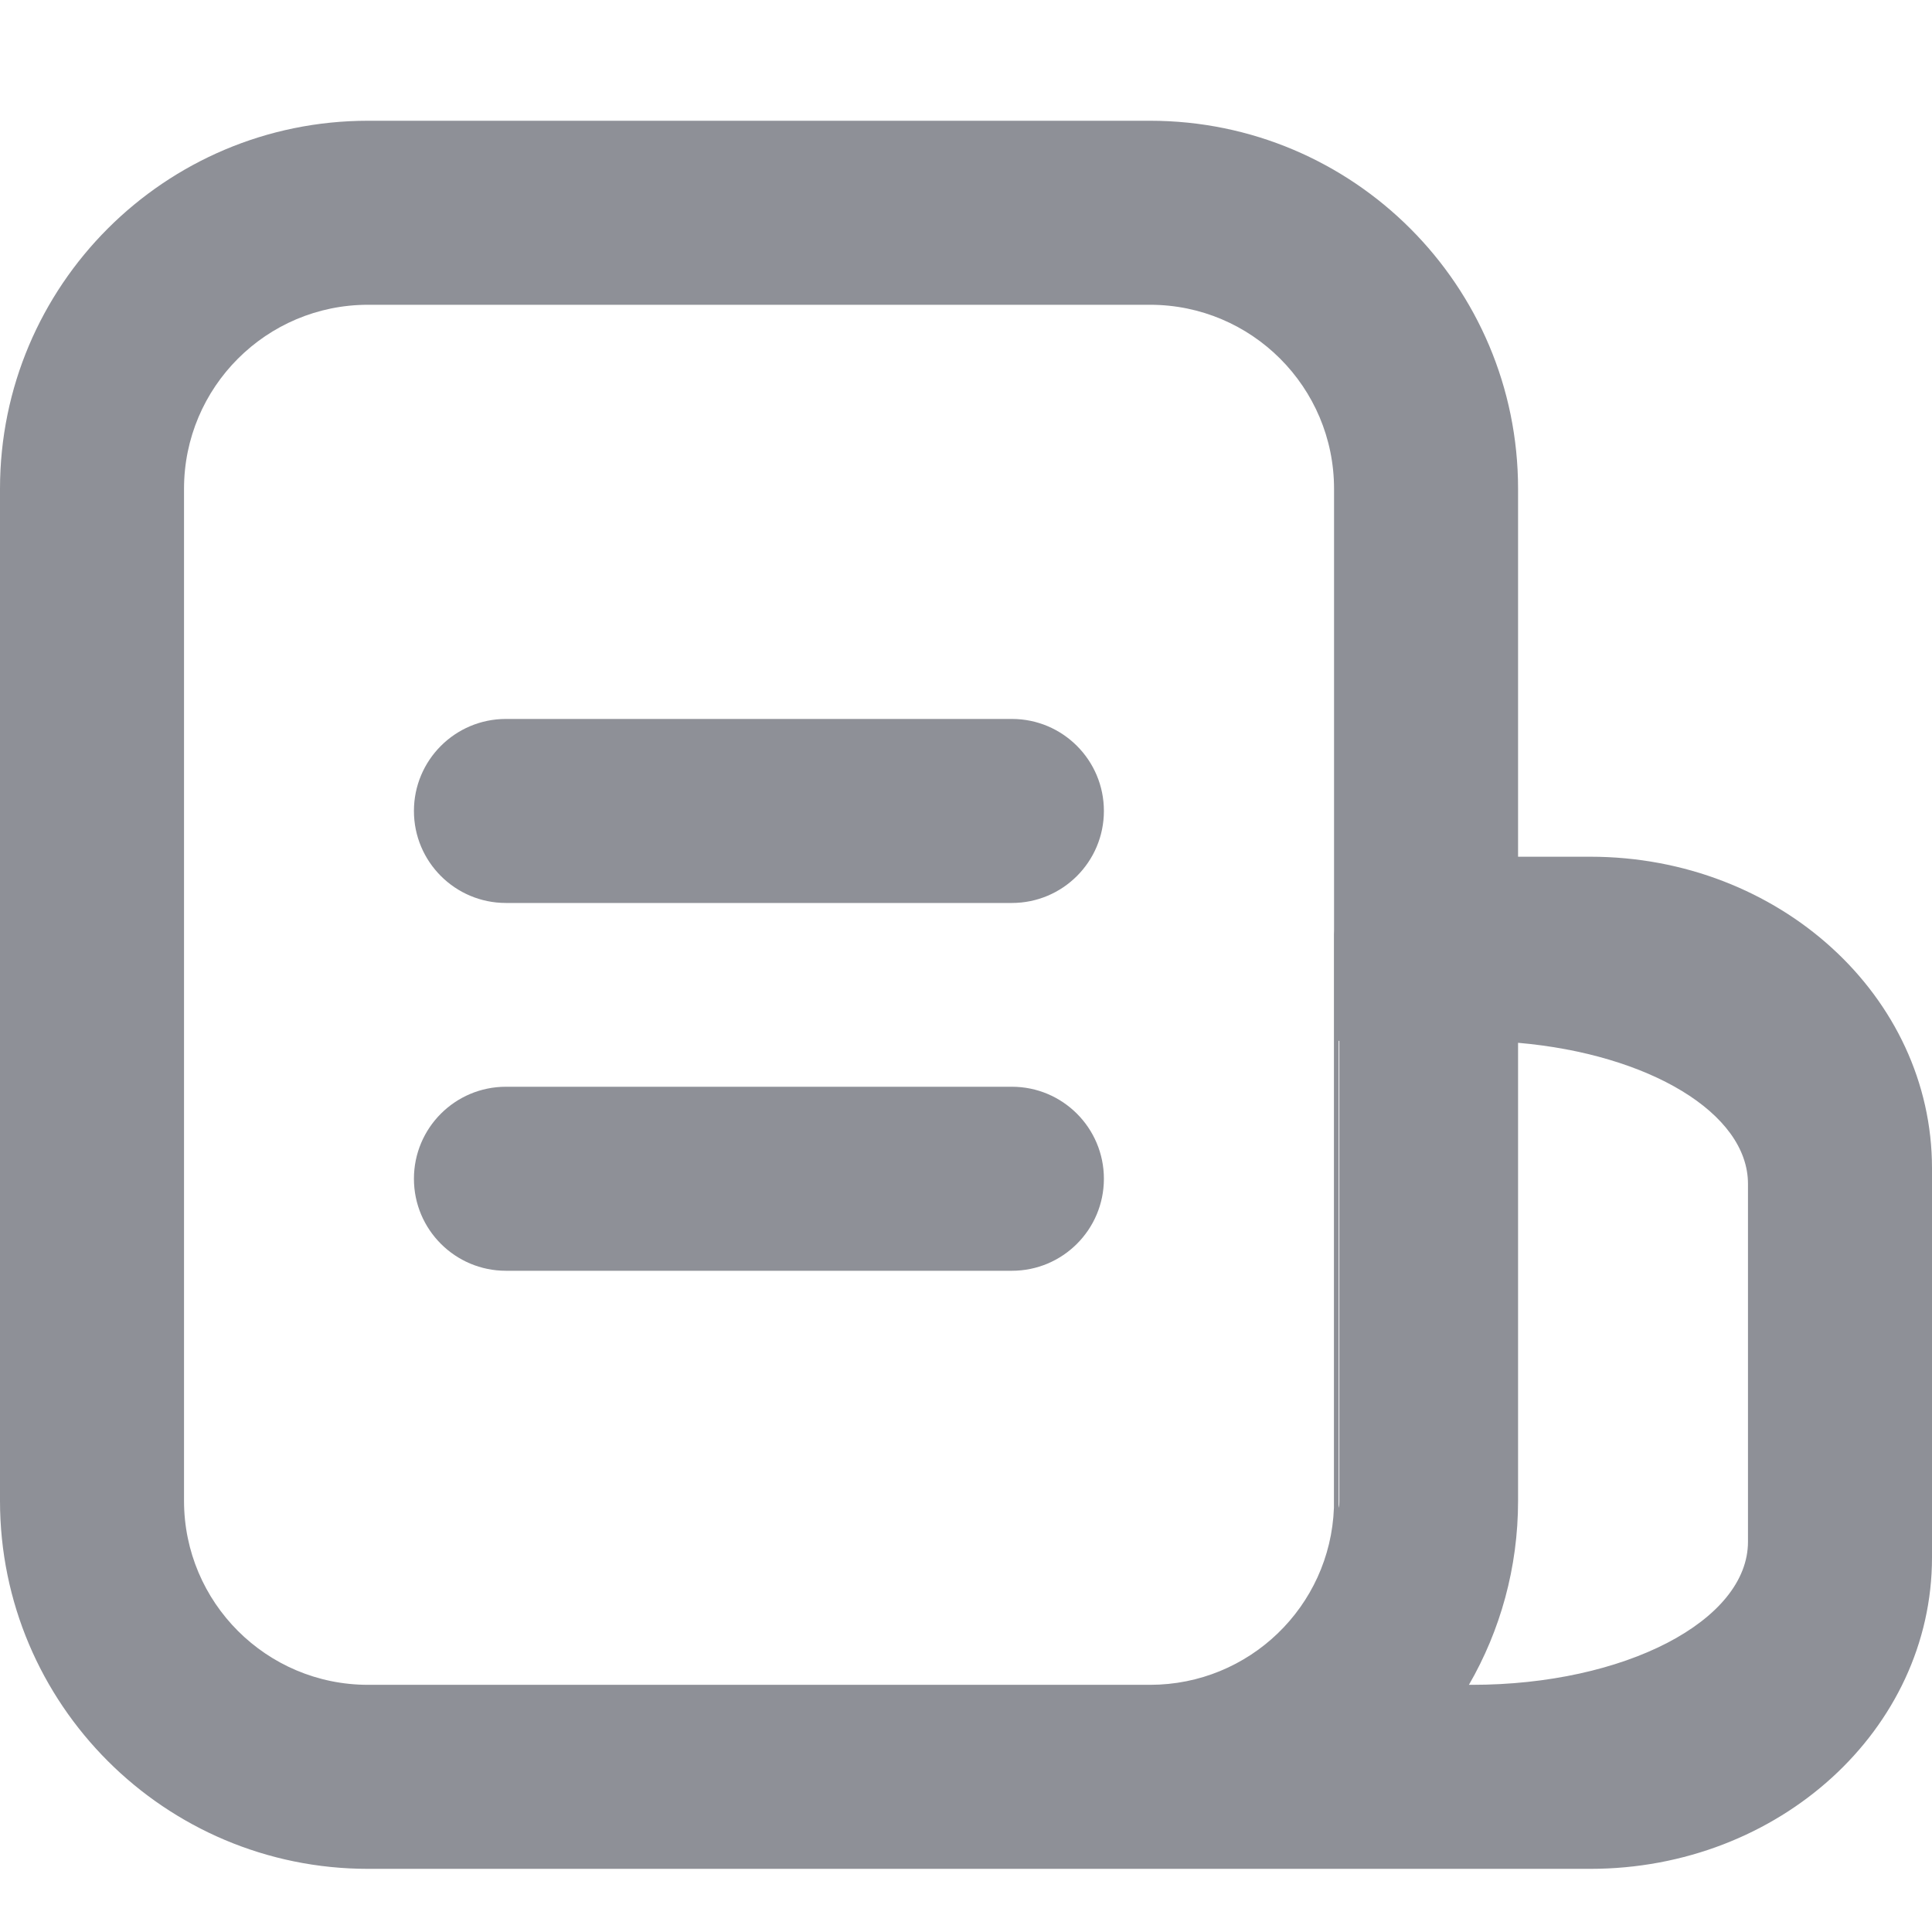
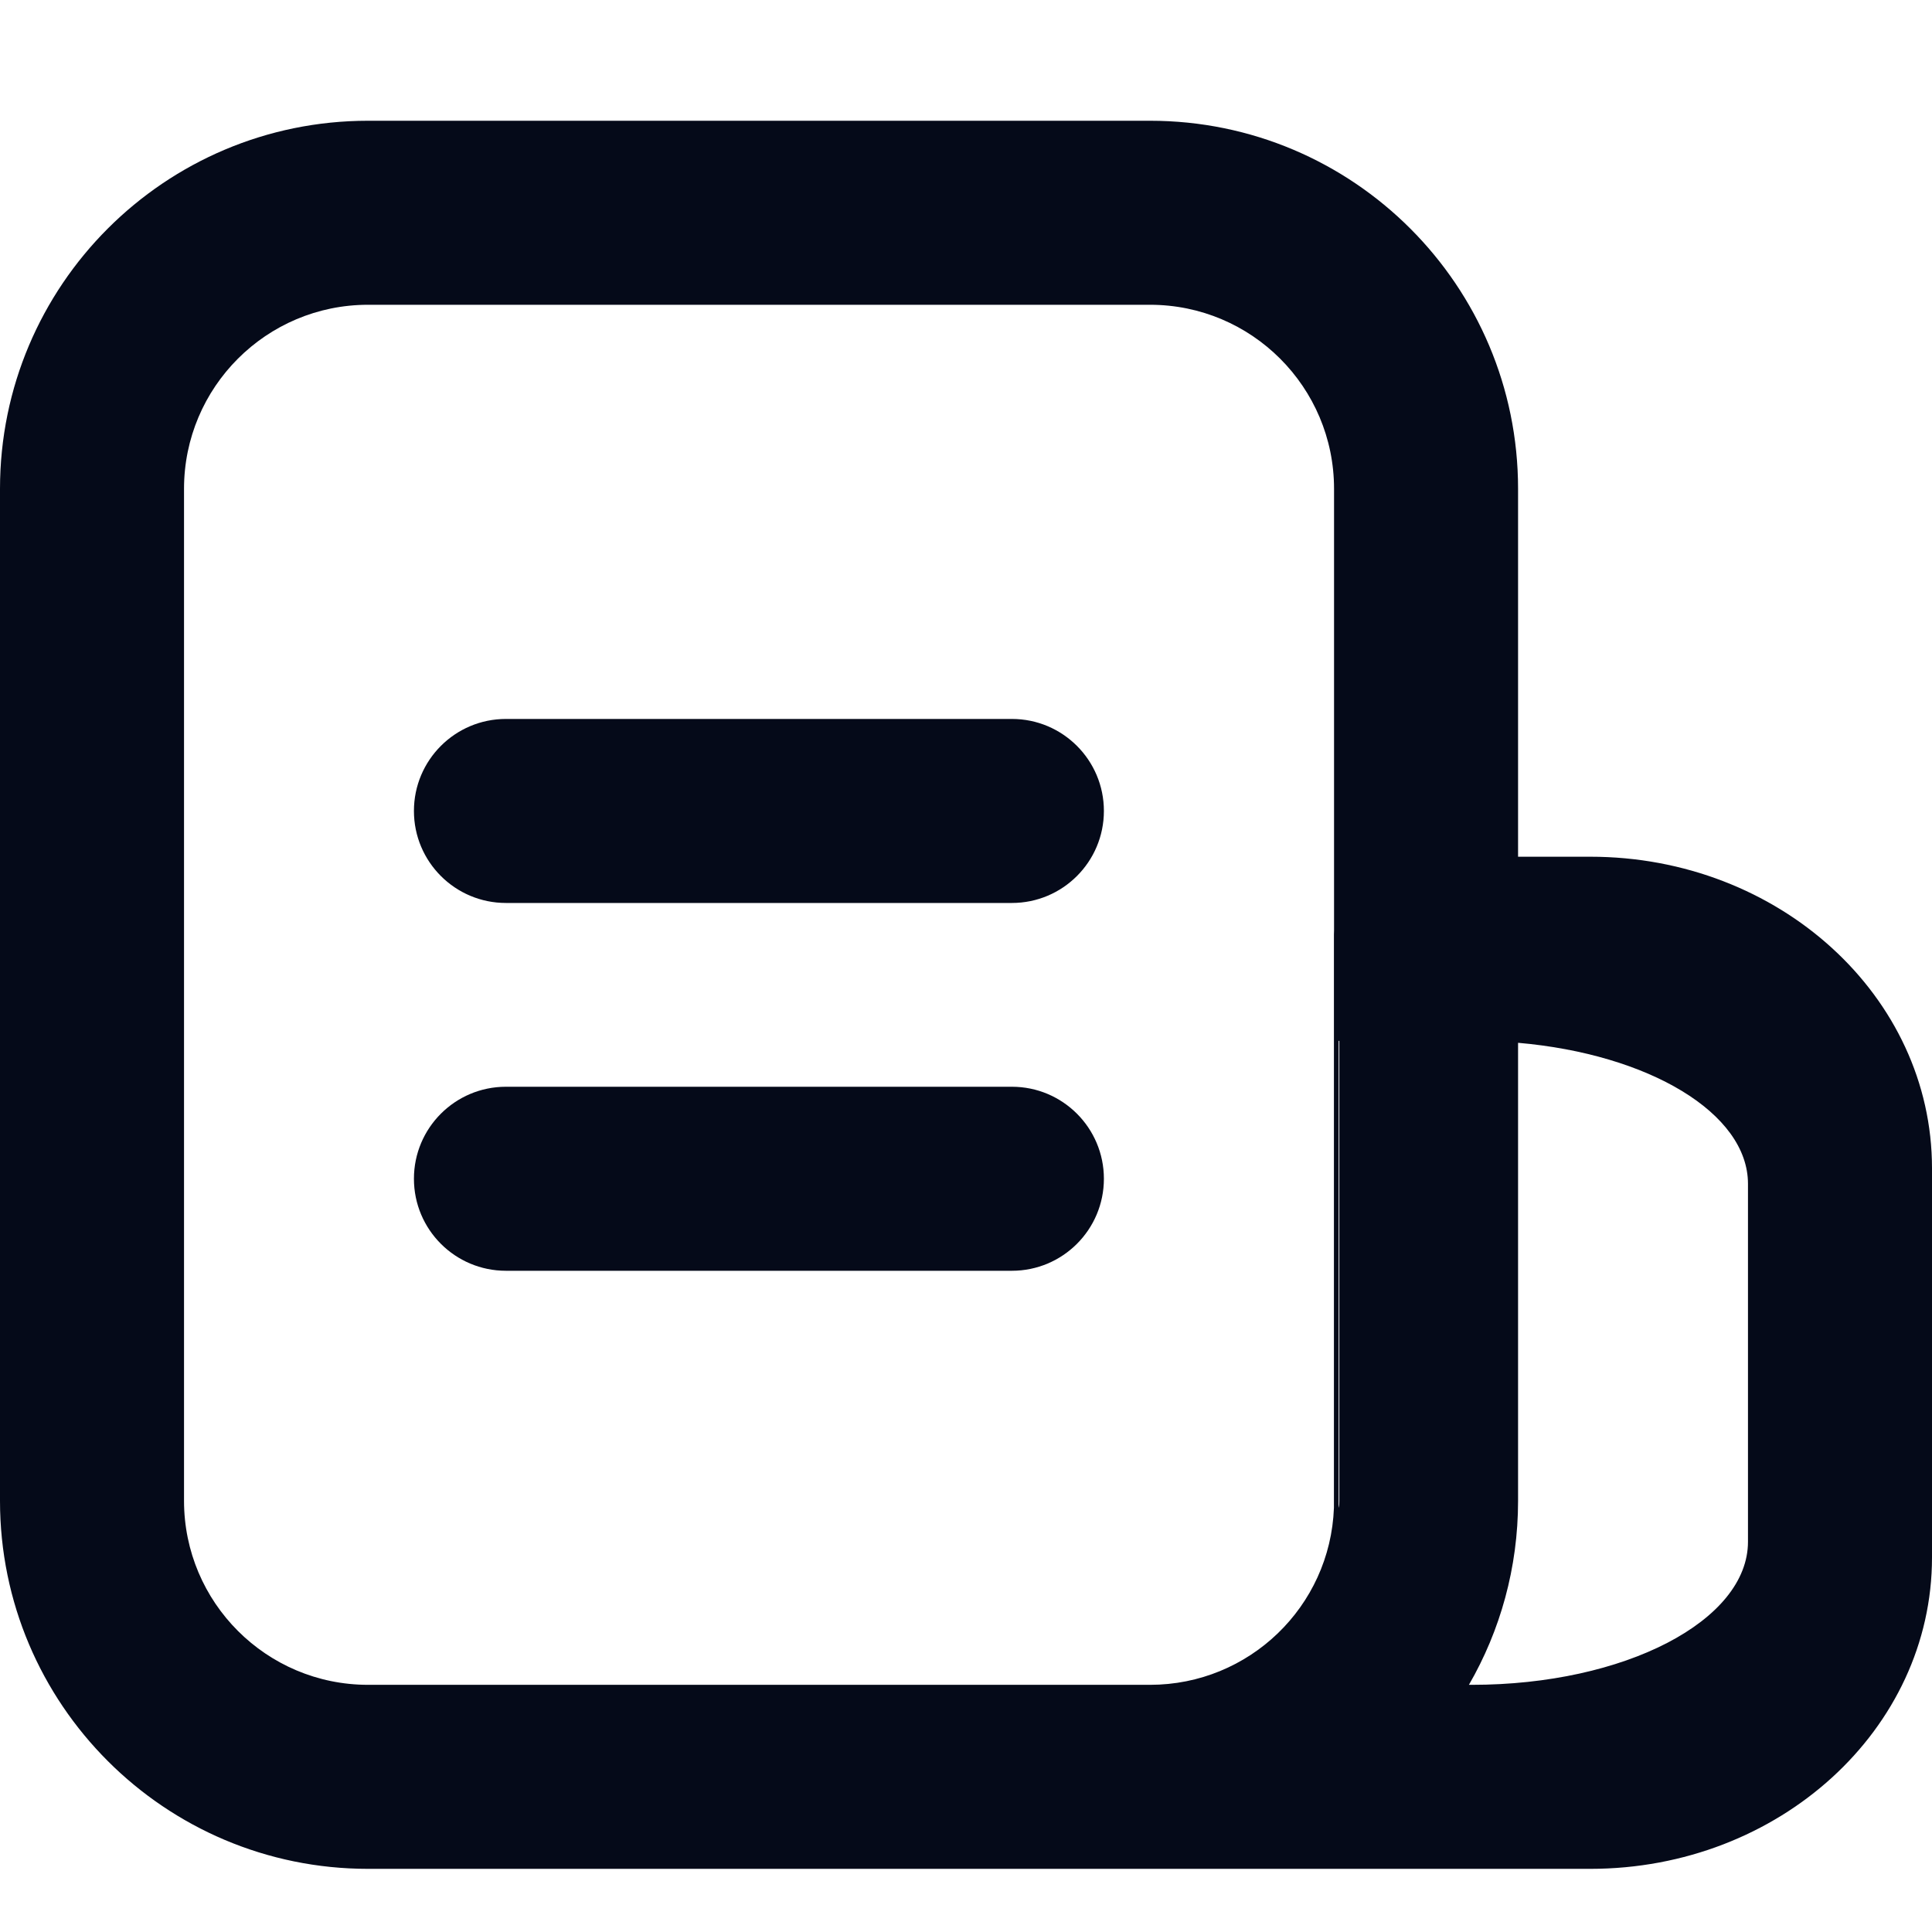
<svg xmlns="http://www.w3.org/2000/svg" t="1630909959667" class="icon" viewBox="0 0 1024 1024" version="1.1" p-id="2819" width="200" height="200">
  <defs>
    <style type="text/css" />
  </defs>
-   <path d="M804.608 454.08h38.272c100.032 0 181.12 73.92 181.12 165.12v206.272c0 91.136-81.088 165.056-181.12 165.056H195.072A195.072 195.072 0 0 1 0 795.52V259.072A195.072 195.072 0 0 1 195.072 64h414.464a195.072 195.072 0 0 1 195.072 195.072v195.008z m0 98.56v242.816c0 35.52-9.472 68.864-26.048 97.536h1.6c80.832 0 146.304-33.92 146.304-75.84V627.456c0-37.568-52.672-68.736-121.856-74.752z m-97.6 246.592V495.36l0.064-2.304V259.072a97.536 97.536 0 0 0-97.536-97.536H195.072a97.536 97.536 0 0 0-97.536 97.536v536.384a97.536 97.536 0 0 0 97.536 97.536h414.464c52.48 0 95.488-41.408 97.472-93.76z m2.496 0c0.384-1.28 0.384-2.56 0.384-3.776V551.68h-0.384v247.616zM268.16 381.056h268.16a48.768 48.768 0 0 1 0 97.536h-268.16a48.768 48.768 0 1 1 0-97.536zM268.16 576h268.16a48.768 48.768 0 0 1 0 97.536h-268.16a48.768 48.768 0 1 1 0-97.536z" fill="#050A19" fill-opacity=".45" p-id="2820" />
+   <path d="M804.608 454.08h38.272c100.032 0 181.12 73.92 181.12 165.12v206.272c0 91.136-81.088 165.056-181.12 165.056H195.072A195.072 195.072 0 0 1 0 795.52V259.072A195.072 195.072 0 0 1 195.072 64h414.464a195.072 195.072 0 0 1 195.072 195.072v195.008z m0 98.56v242.816c0 35.52-9.472 68.864-26.048 97.536h1.6c80.832 0 146.304-33.92 146.304-75.84V627.456c0-37.568-52.672-68.736-121.856-74.752z m-97.6 246.592V495.36l0.064-2.304V259.072a97.536 97.536 0 0 0-97.536-97.536H195.072a97.536 97.536 0 0 0-97.536 97.536v536.384a97.536 97.536 0 0 0 97.536 97.536h414.464c52.48 0 95.488-41.408 97.472-93.76z m2.496 0c0.384-1.28 0.384-2.56 0.384-3.776V551.68h-0.384v247.616zM268.16 381.056h268.16a48.768 48.768 0 0 1 0 97.536h-268.16a48.768 48.768 0 1 1 0-97.536zM268.16 576h268.16a48.768 48.768 0 0 1 0 97.536h-268.16a48.768 48.768 0 1 1 0-97.536z" fill="#050A19" p-id="2820" />
</svg>
